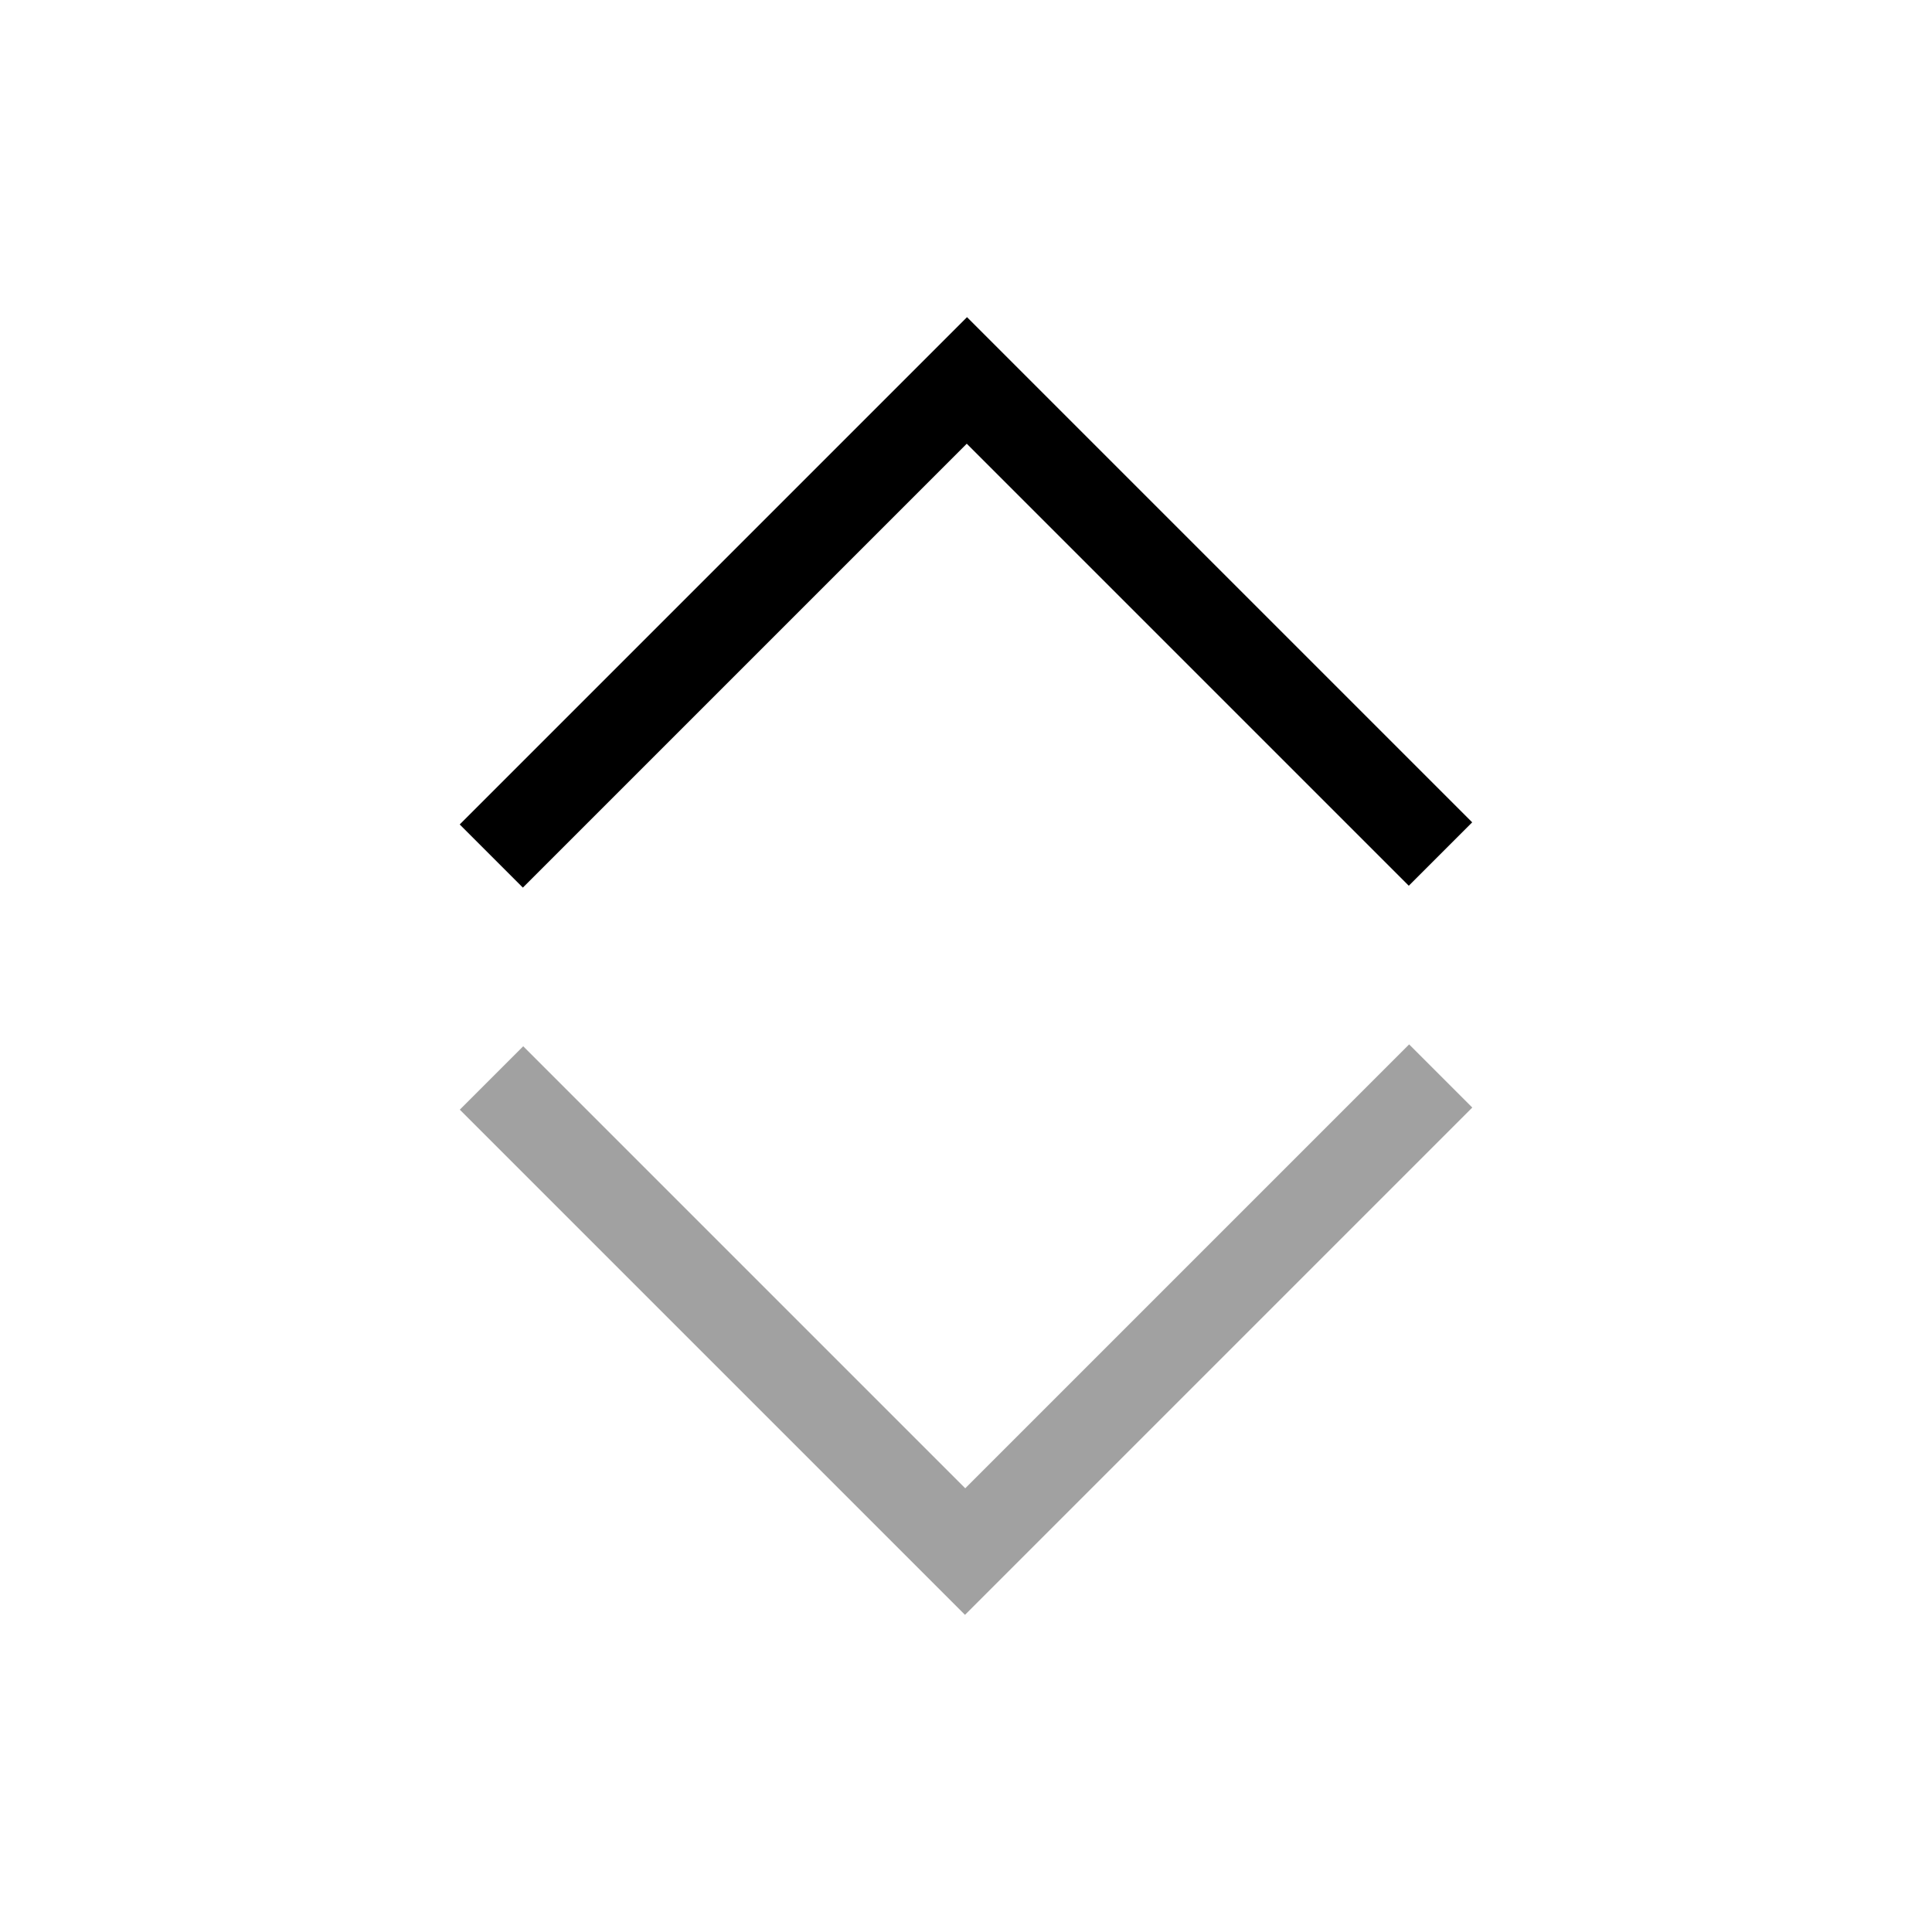
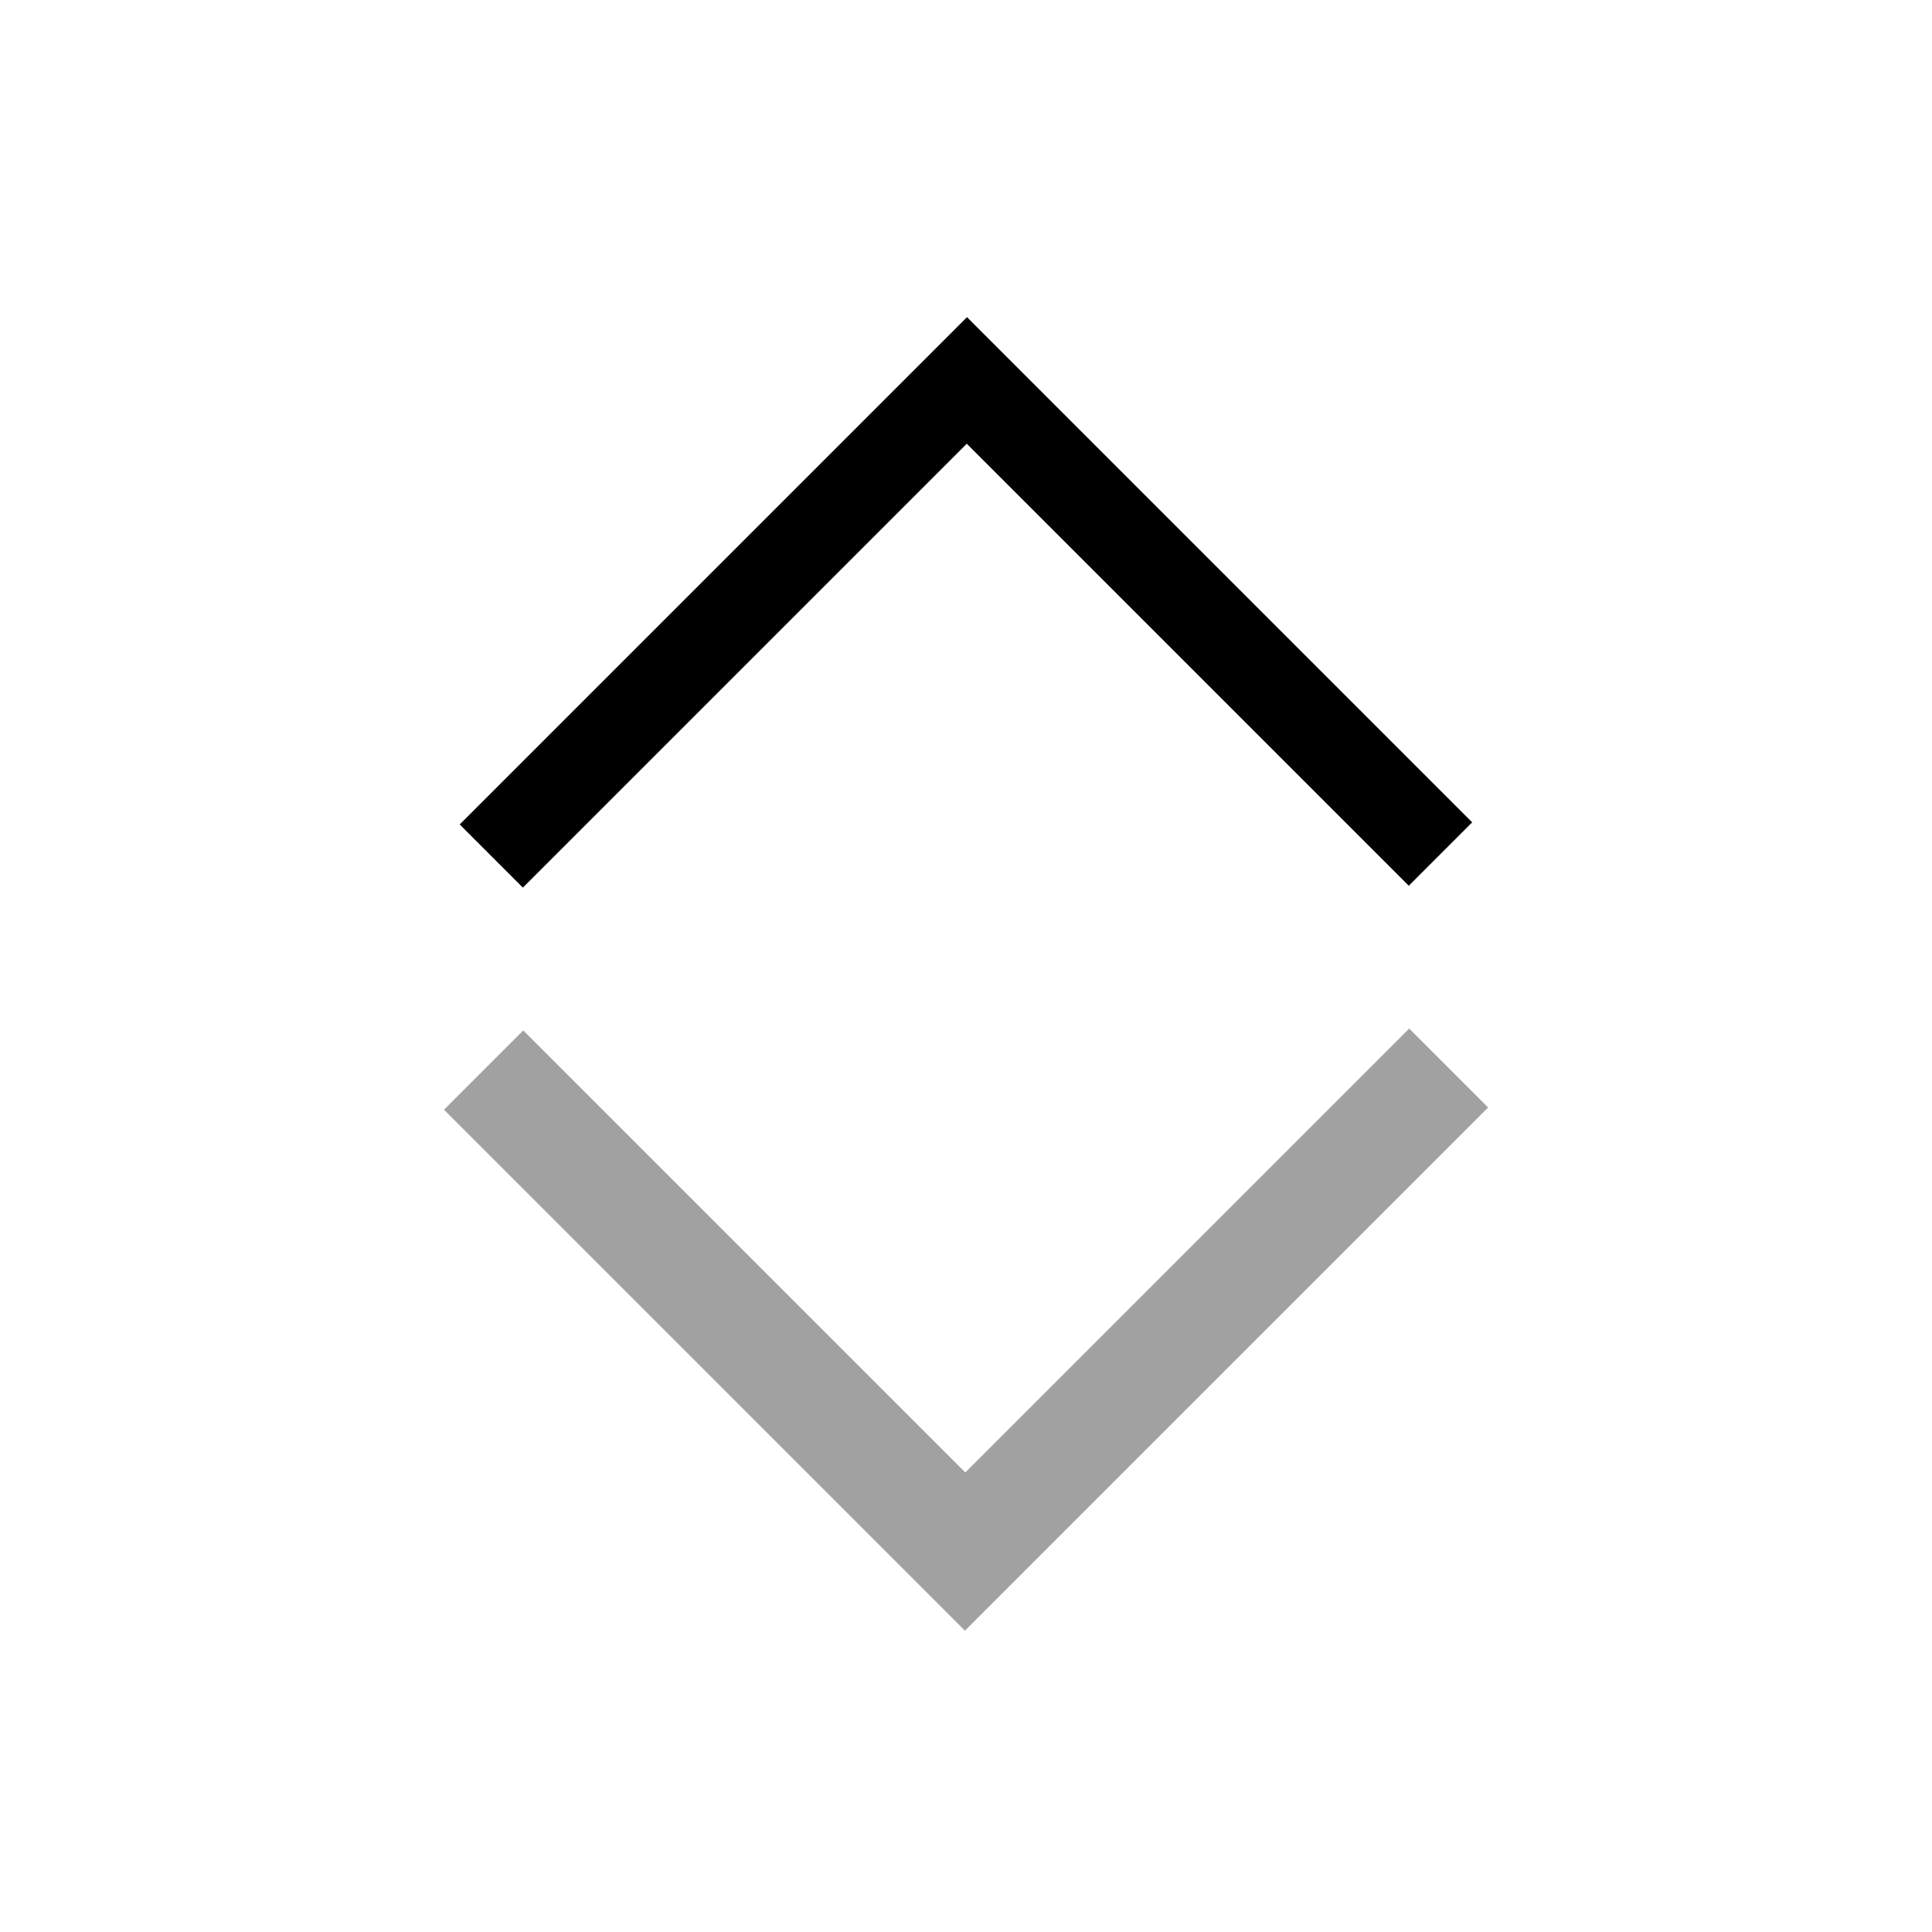
- <svg xmlns="http://www.w3.org/2000/svg" fill="#000000" viewBox="0 0 64 64" width="15" height="15" version="1.1" xml:space="preserve" style="fill-rule:evenodd;clip-rule:evenodd;stroke-linejoin:round;stroke-miterlimit:2;">
+ <svg xmlns="http://www.w3.org/2000/svg" fill="#000000" viewBox="0 0 64 64" width="15" height="15" version="1.1" xml:space="preserve">
  <g id="SVGRepo_iconCarrier">
    <g transform="matrix(1,0,0,1,-1216,-320)">
      <g id="Icons1">
        <g transform="matrix(1,0,0,1,128,0)">
          <g id="caret-down" transform="matrix(0.522955,0.522955,-0.525161,0.525161,1082.79,109.448)">
-             <path d="M288,216L256,216L256,212L284,212L284,184L288,184L288,216Z" style="fill:#A1A1A1;fill-rule:nonzero;" />
+             <path d="M288,216L256,216L256,212L284,212L284,184L288,184L288,216Z" style="fill:#A1A1A1;stroke:#A1A1A1;" />
          </g>
          <g id="caret-down1" transform="matrix(-0.522955,-0.522955,0.525161,-0.525161,1157.21,594.552)">
-             <path d="M288,216L256,216L256,212L284,212L284,184L288,184L288,216Z" style="fill-rule:nonzero;" />
+             <path d="M288,216L256,216L256,212L284,212L284,184L288,184L288,216Z" style="" />
          </g>
        </g>
      </g>
    </g>
  </g>
</svg>
